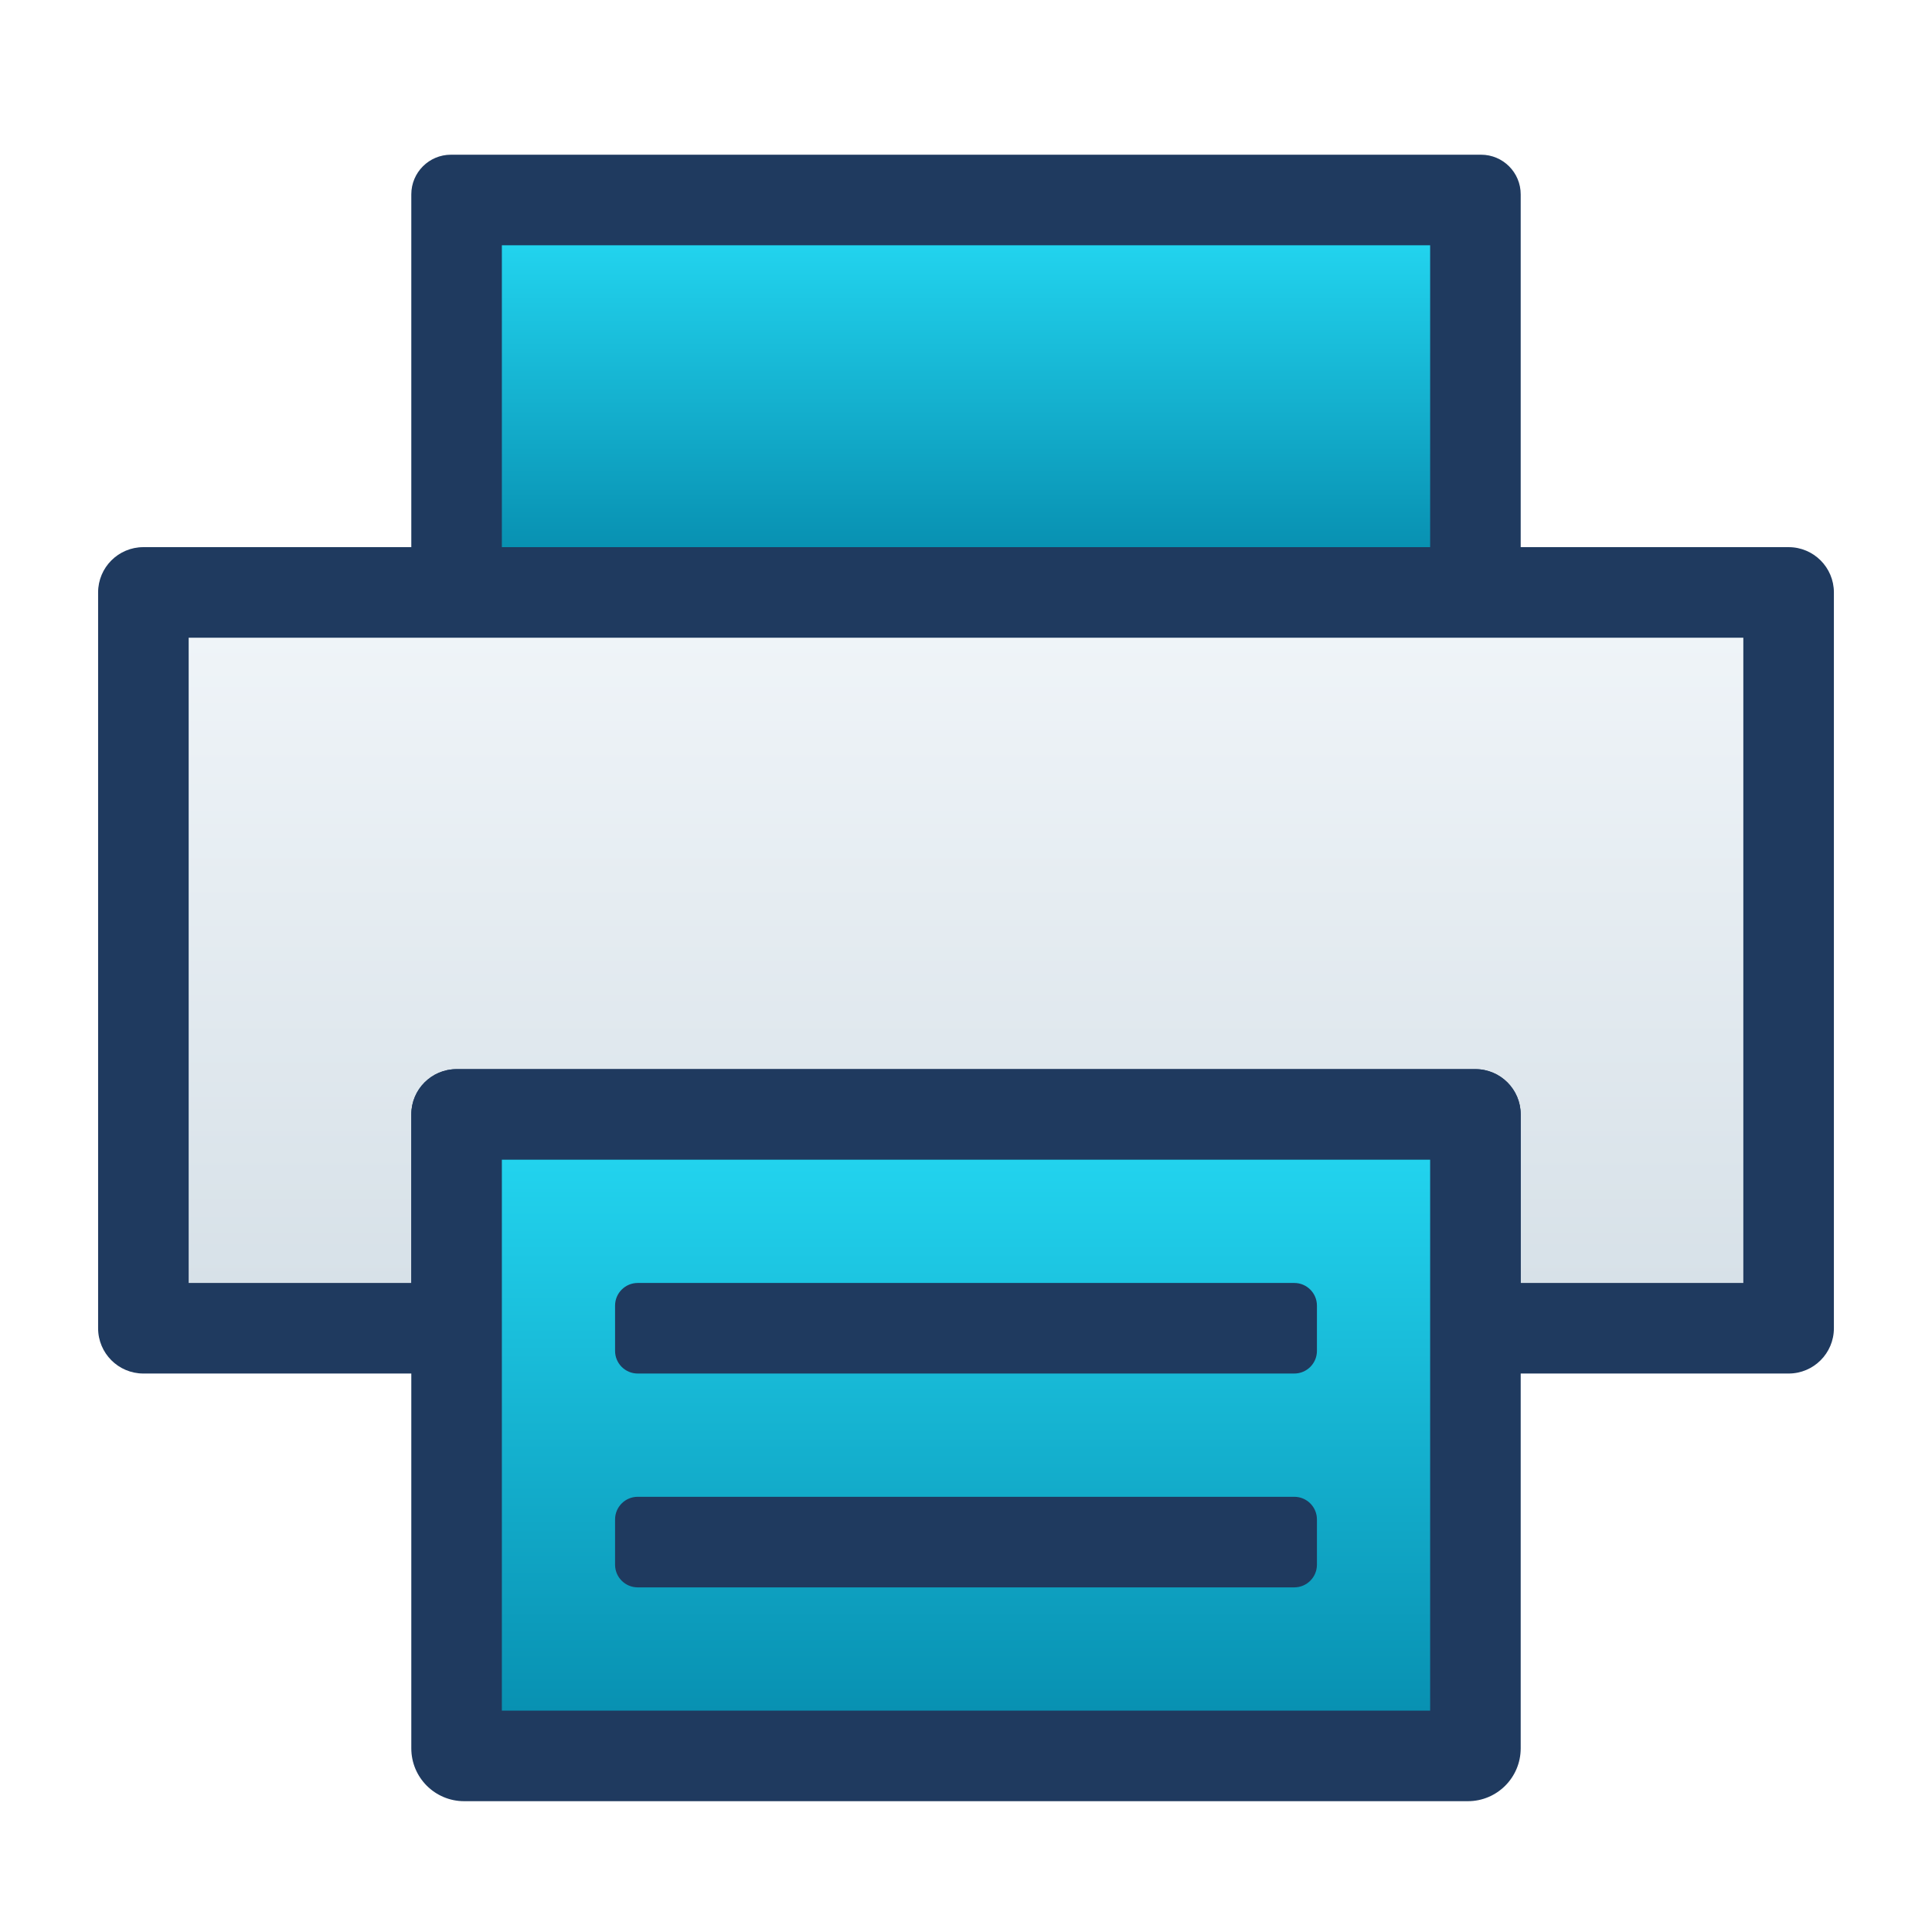
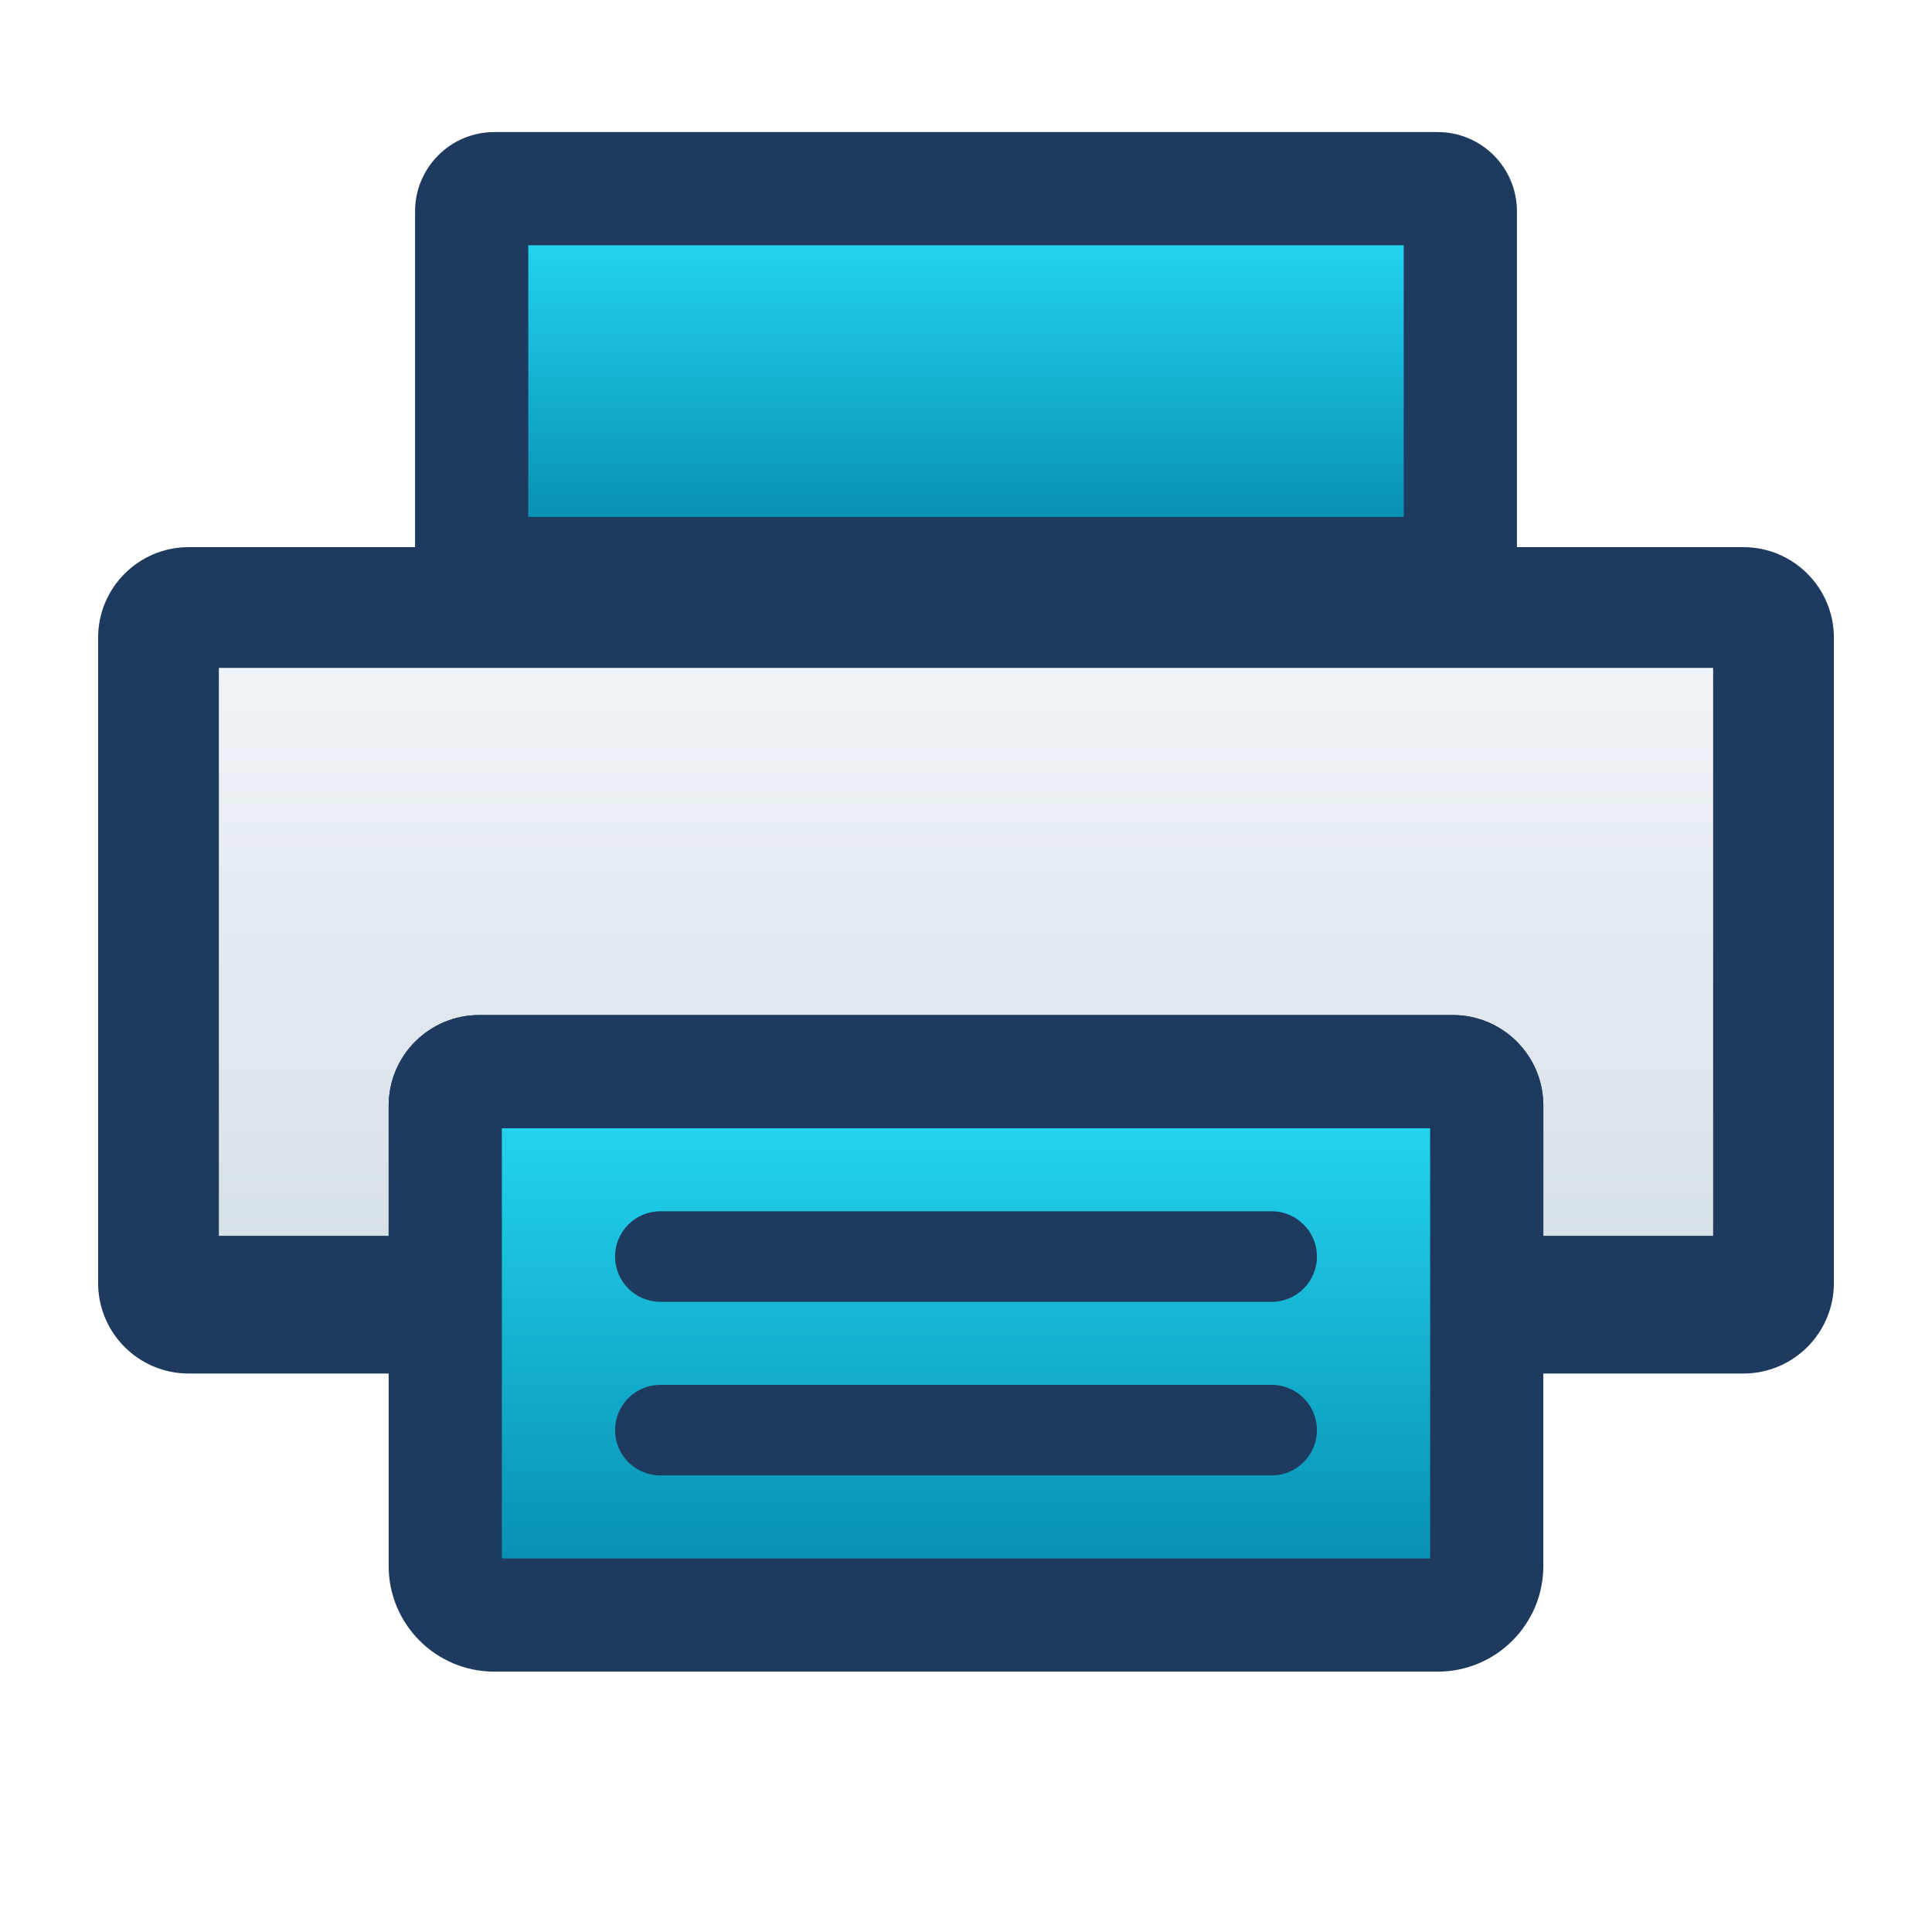
<svg xmlns="http://www.w3.org/2000/svg" viewBox="0 0 1024 1024" role="img" aria-label="Printer icon - Cyan navy">
  <defs>
    <linearGradient id="accent" x1="0" y1="0" x2="0" y2="1">
      <stop offset="0%" stop-color="#22D3EE" />
      <stop offset="100%" stop-color="#0891B2" />
    </linearGradient>
    <linearGradient id="panel" x1="0" y1="0" x2="0" y2="1">
      <stop offset="0%" stop-color="#EFF4F8" />
      <stop offset="100%" stop-color="#D7E1E8" />
    </linearGradient>
  </defs>
-   <path d="     M239 82     H785     A21 21 0 0 1 806 103     V334     H218     V103     A21 21 0 0 1 239 82     Z" fill="#1F3A5F" />
-   <rect x="266" y="130" width="492" height="160" fill="url(#accent)" />
-   <rect x="52" y="290" width="920" height="438" rx="24" fill="#1F3A5F" />
-   <path d="     M100 338     H924     V680     H806     V590.667     A24 24 0 0 0 782 566.667     H242     A24 24 0 0 0 218 590.667     V680     H100     Z" fill="url(#panel)" />
-   <path d="     M242 566.667     H782     A24 24 0 0 1 806 590.667     V926.667     A28 28 0 0 1 778 954.667     H246     A28 28 0 0 1 218 926.667     V590.667     A24 24 0 0 1 242 566.667     Z" fill="#1F3A5F" />
-   <rect x="266" y="614.667" width="492" height="292" fill="url(#accent)" />
-   <rect x="326" y="680" width="372" height="48" rx="12" fill="#1F3A5F" />
-   <rect x="326" y="793.334" width="372" height="48" rx="12" fill="#1F3A5F" />
+   <path d="     M262 70     H762     A42 42 0 0 1 804 112     V334     H220     V112     A42 42 0 0 1 262 70     Z" fill="#1F3A5F" />
+   <rect x="280" y="130" width="464" height="144" fill="url(#accent)" />
+   <rect x="52" y="290" width="920" height="438" rx="48" fill="#1F3A5F" />
+   <path d="     M116 354     H908     V655     H818     V586     A48 48 0 0 0 770 538     H254     A48 48 0 0 0 206 586     V655     H116     Z" fill="url(#panel)" />
+   <path d="     M254 538     H770     A48 48 0 0 1 818 586     V830     A56 56 0 0 1 762 886     H262     A56 56 0 0 1 206 830     V586     A48 48 0 0 1 254 538     Z" fill="#1F3A5F" />
+   <rect x="266" y="598" width="492" height="228" fill="url(#accent)" />
+   <rect x="326" y="642" width="372" height="48" rx="24" fill="#1F3A5F" />
+   <rect x="326" y="734" width="372" height="48" rx="24" fill="#1F3A5F" />
</svg>
